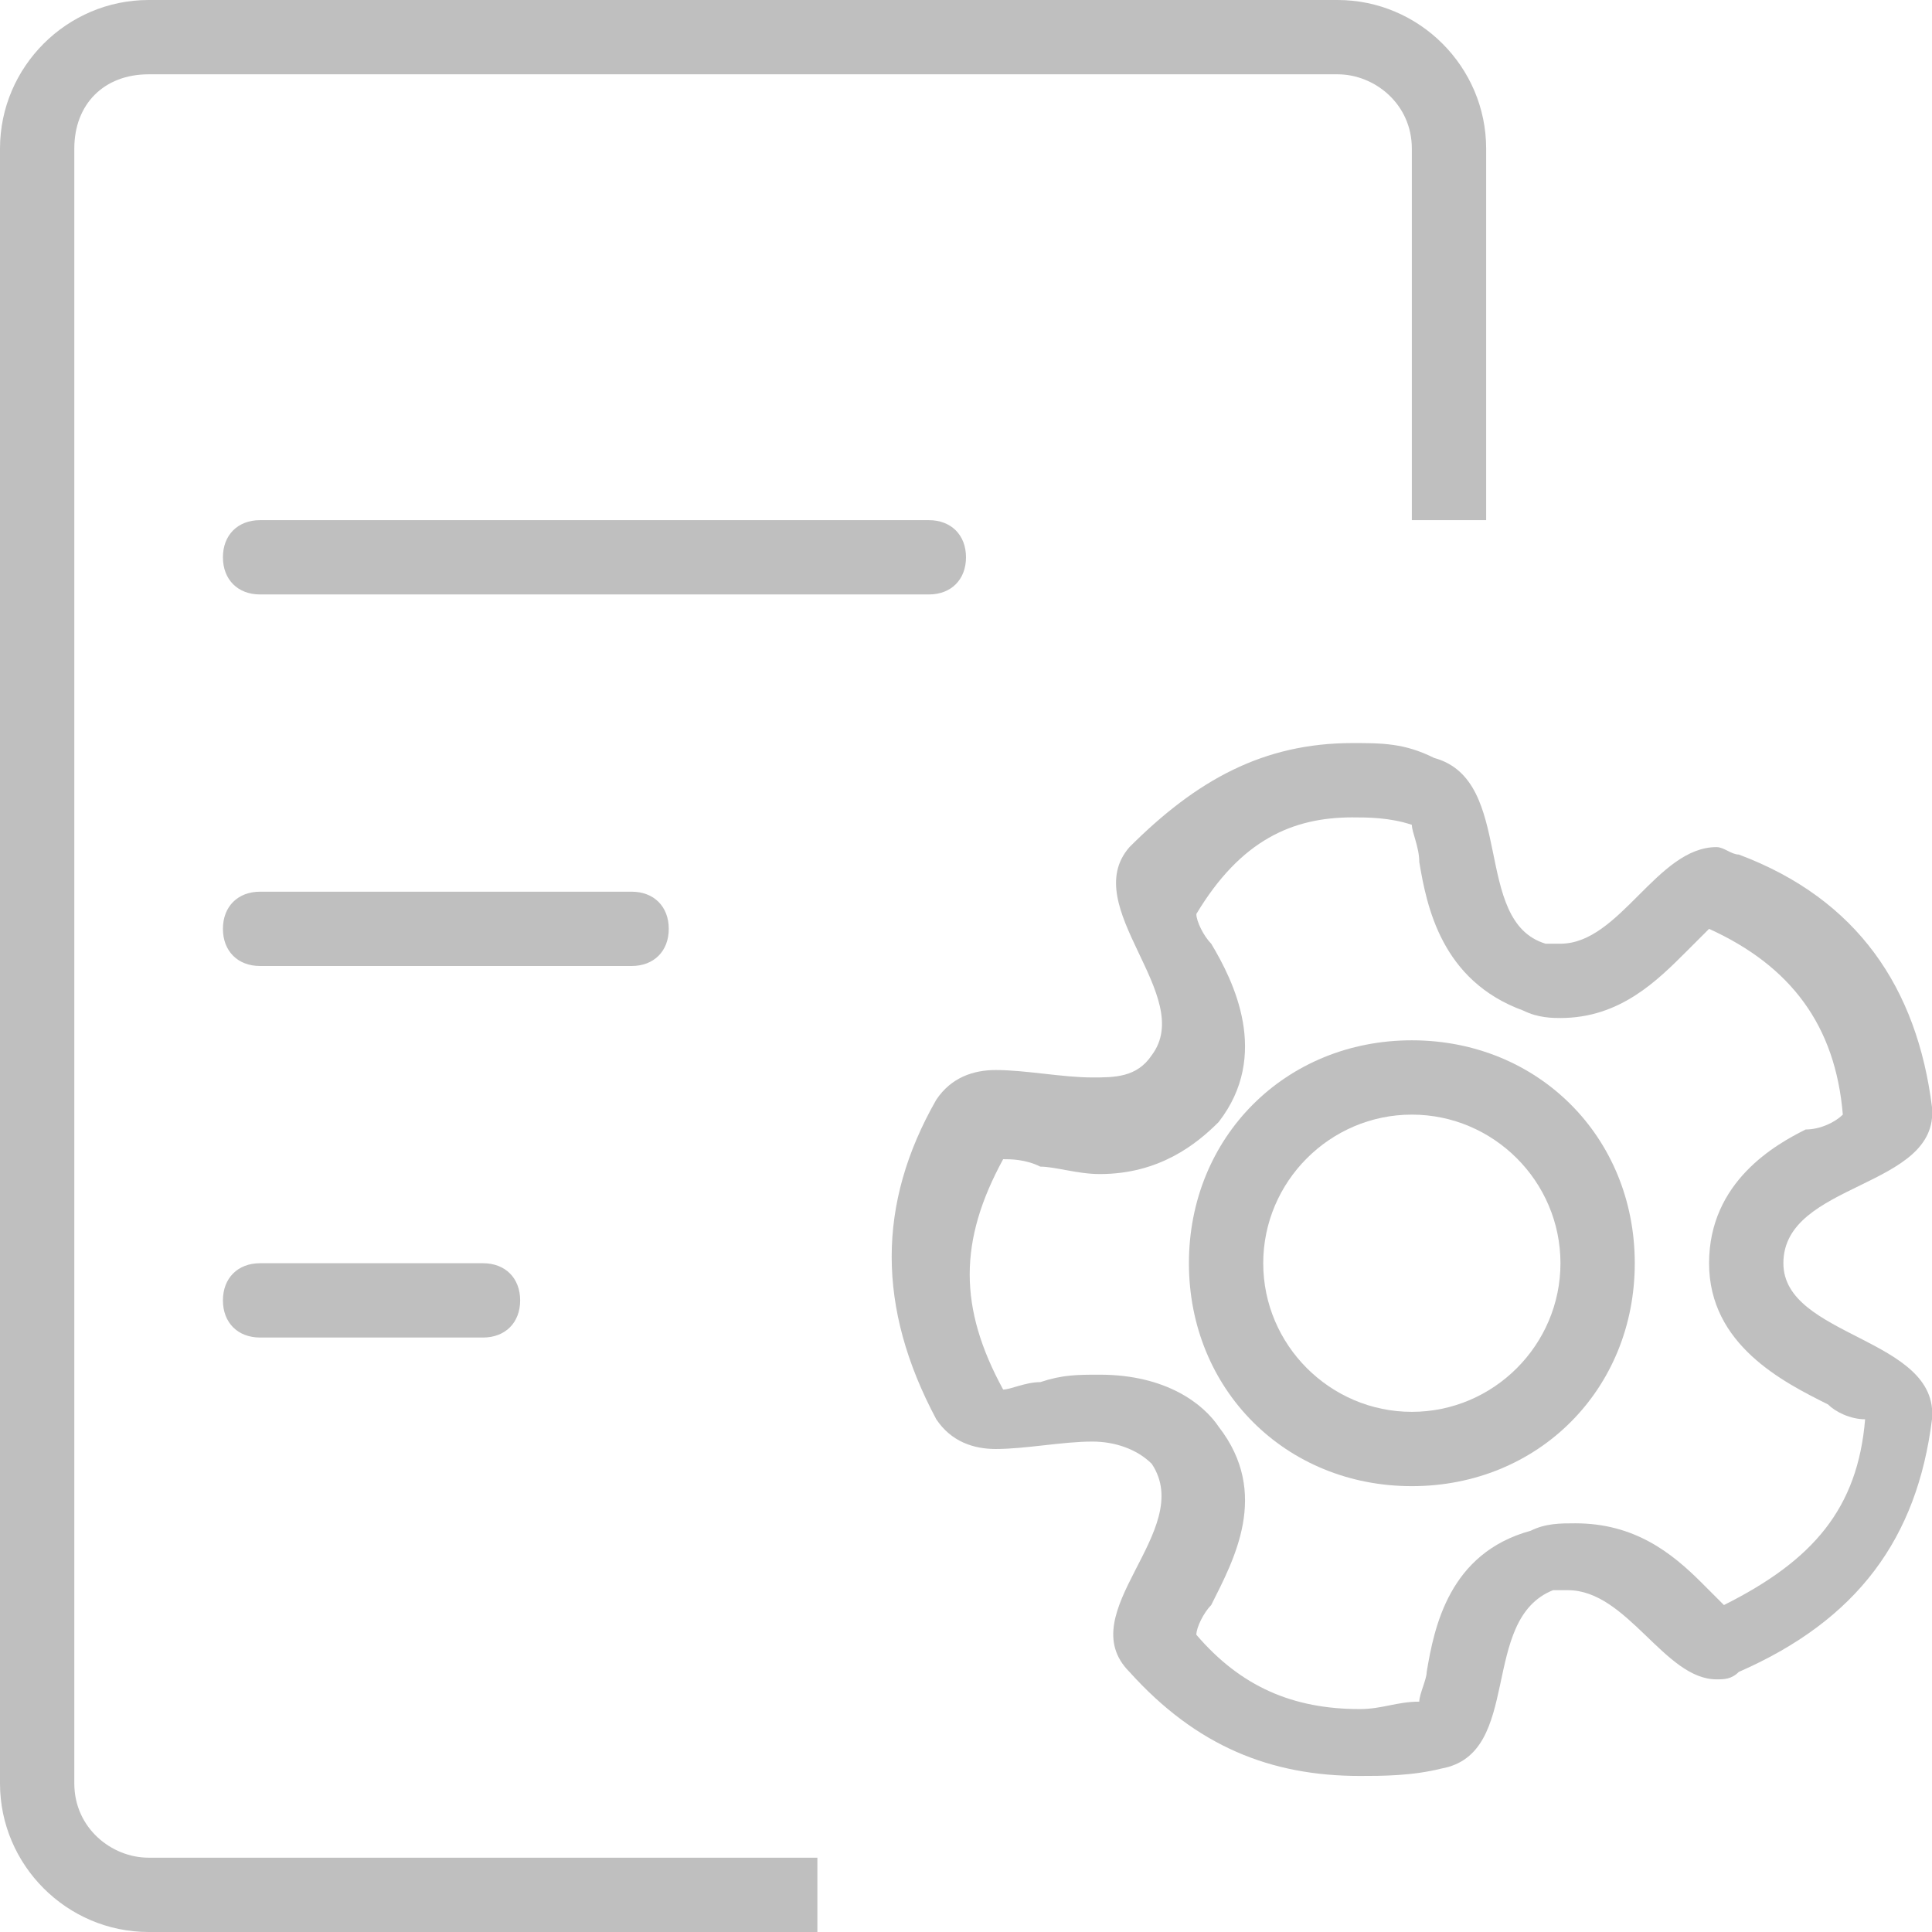
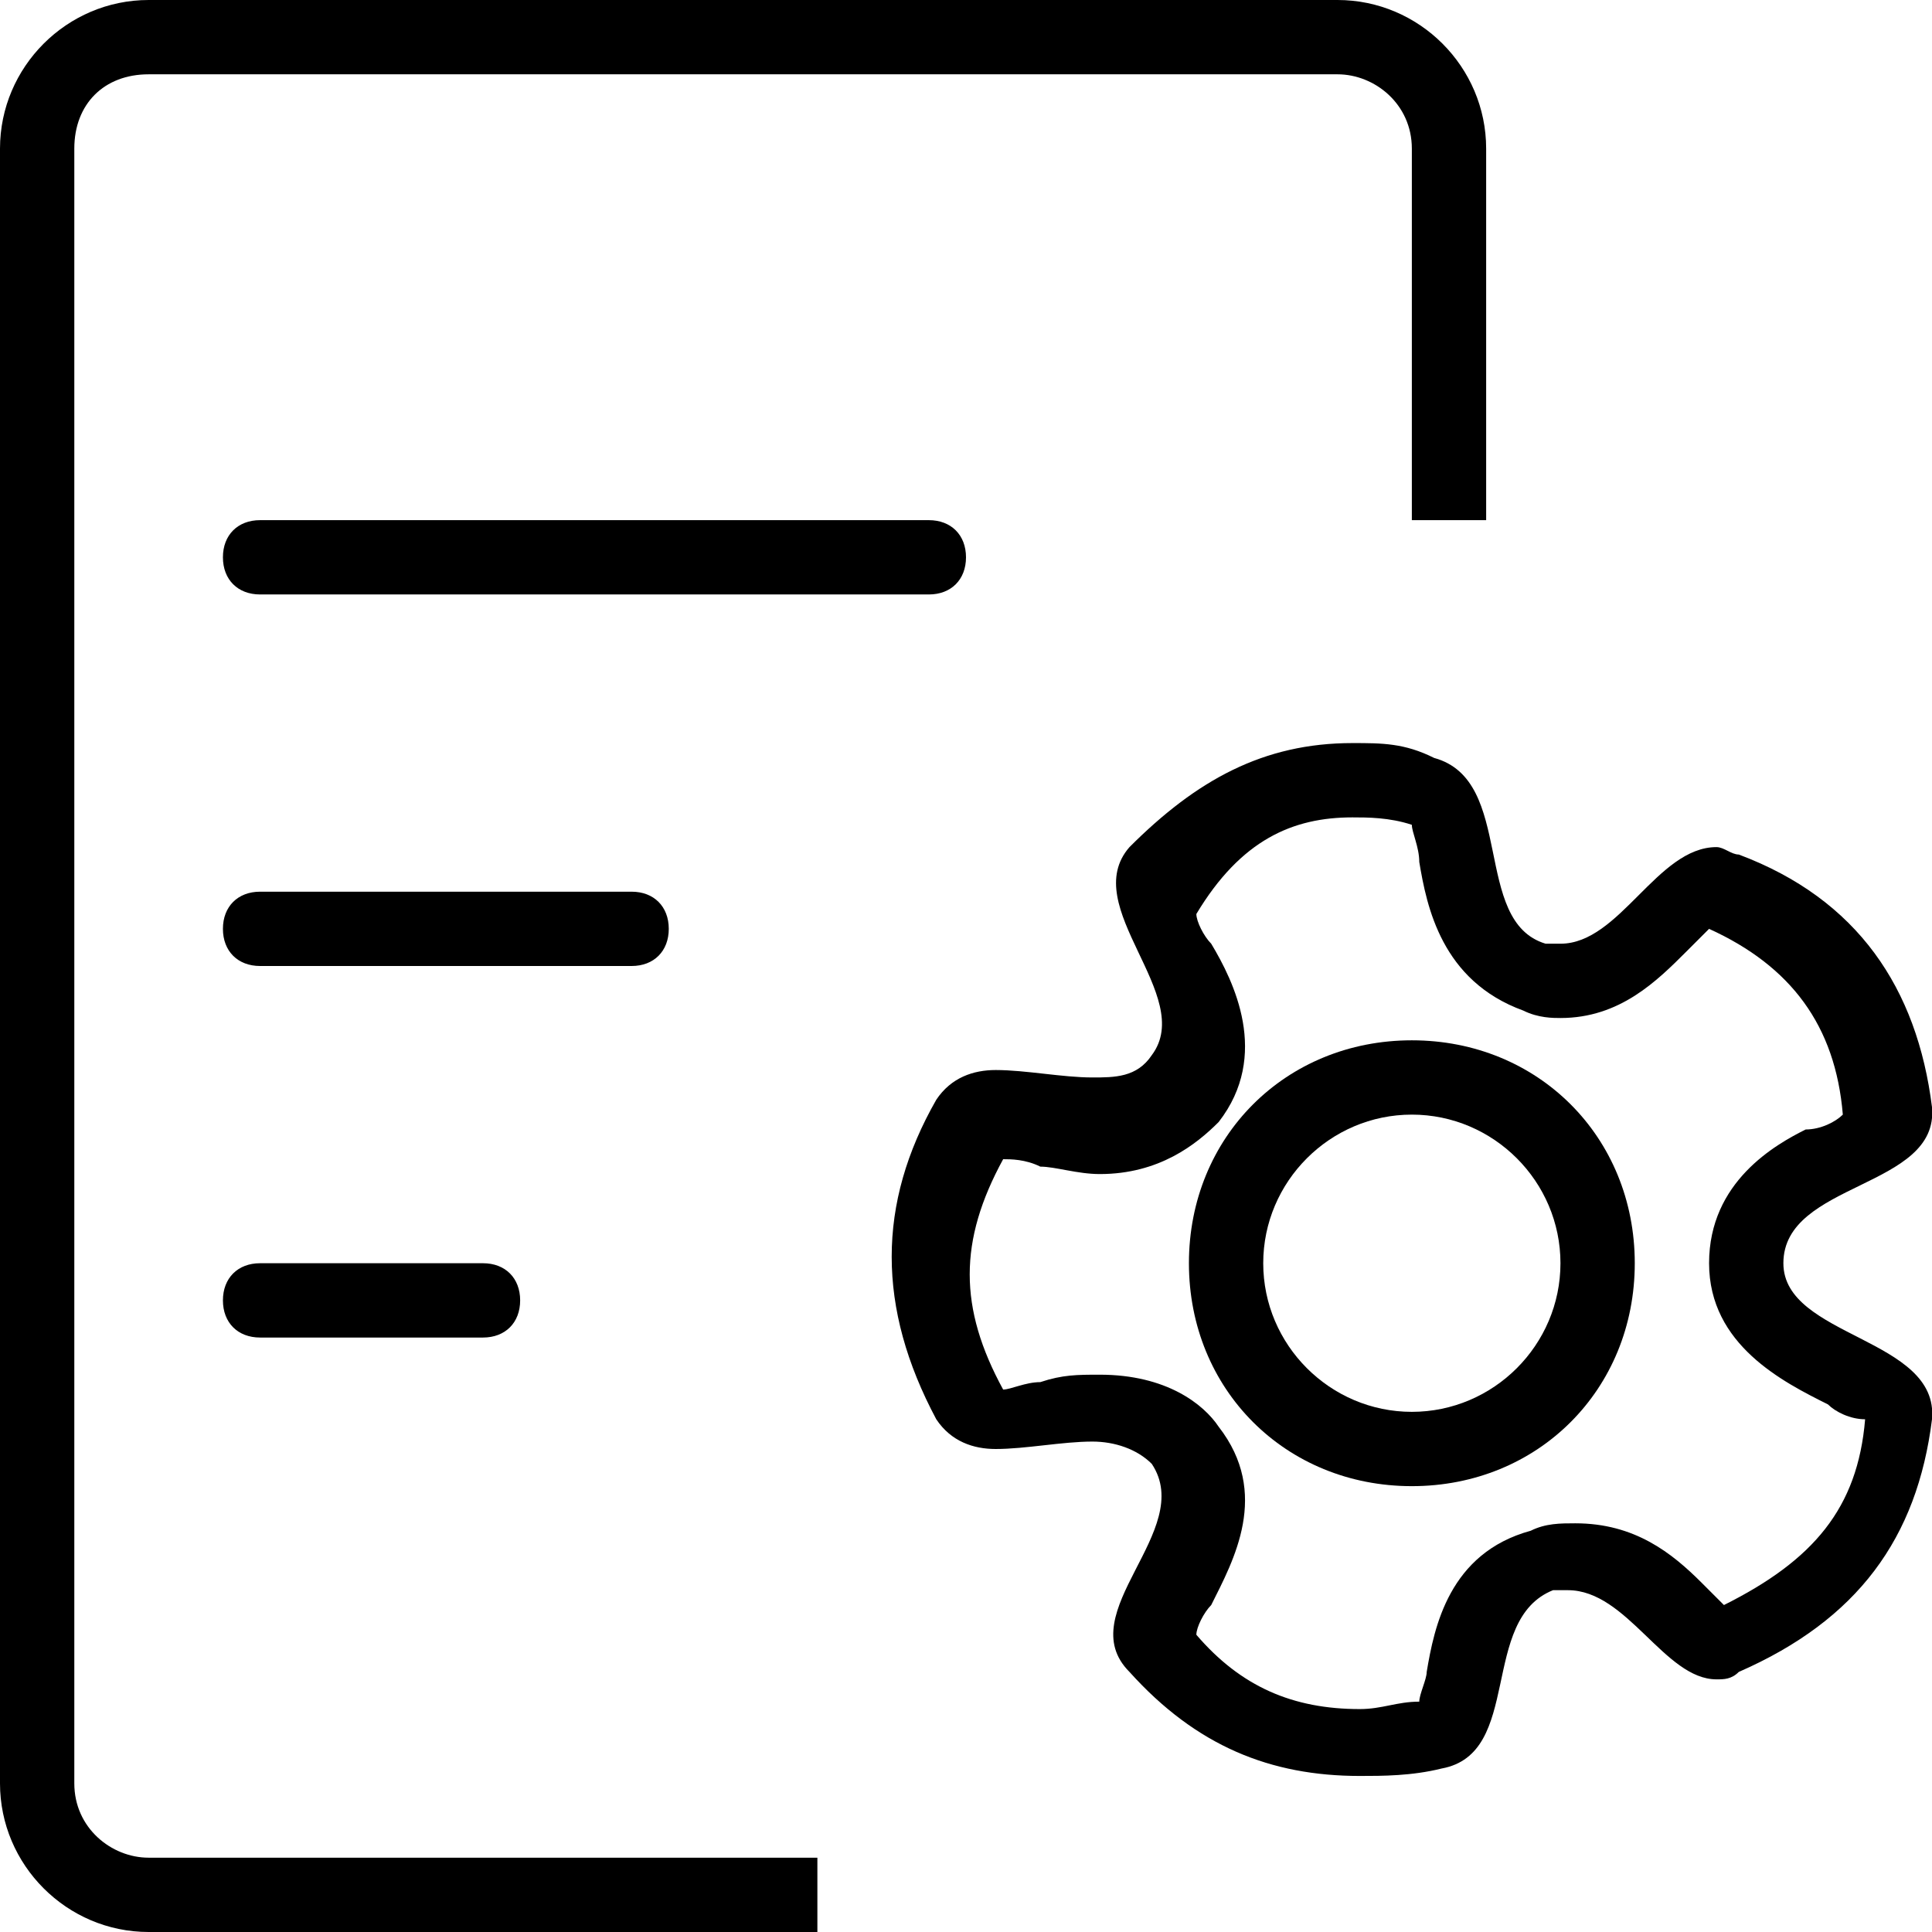
- <svg xmlns="http://www.w3.org/2000/svg" t="1547360510388" class="icon" style="" viewBox="0 0 1024 1024" version="1.1" p-id="4026" width="200" height="200">
+ <svg xmlns="http://www.w3.org/2000/svg" class="icon" viewBox="0 0 1024 1024" width="200" height="200">
  <defs>
-     <style type="text/css" />
+     <style />
  </defs>
-   <path d="M787.692 275.692V78.769c0-43.323-35.446-78.769-78.769-78.769H78.769C35.446 0 0 35.446 0 78.769v866.462c0 43.323 35.446 78.769 78.769 78.769h354.462v-39.385H78.769c-19.692 0-39.385-15.754-39.385-39.385V78.769c0-23.631 15.754-39.385 39.385-39.385h630.154c19.692 0 39.385 15.754 39.385 39.385v196.923h39.385z" fill="#bfbfbf" p-id="4027" />
-   <path d="M137.846 472.615h196.923c11.815 0 19.692 7.877 19.692 19.692s-7.877 19.692-19.692 19.692h-196.923c-11.815 0-19.692-7.877-19.692-19.692s7.877-19.692 19.692-19.692zM137.846 669.538h118.154c11.815 0 19.692 7.877 19.692 19.692s-7.877 19.692-19.692 19.692h-118.154c-11.815 0-19.692-7.877-19.692-19.692s7.877-19.692 19.692-19.692zM137.846 275.692h354.462c11.815 0 19.692 7.877 19.692 19.692s-7.877 19.692-19.692 19.692h-354.462c-11.815 0-19.692-7.877-19.692-19.692s7.877-19.692 19.692-19.692zM716.8 433.231c7.877 0 19.692 0 31.508 3.938 0 3.938 3.938 11.815 3.938 19.692 3.938 23.631 11.815 63.015 55.138 78.769 7.877 3.938 15.754 3.938 19.692 3.938 31.508 0 51.2-19.692 66.954-35.446l11.815-11.815c43.323 19.692 66.954 51.2 70.892 98.462-3.938 3.938-11.815 7.877-19.692 7.877-15.754 7.877-51.2 27.569-51.2 70.892s39.385 63.015 63.015 74.831c3.938 3.938 11.815 7.877 19.692 7.877-3.938 47.262-27.569 74.831-74.831 98.462l-11.815-11.815c-15.754-15.754-35.446-31.508-66.954-31.508-7.877 0-15.754 0-23.631 3.938-43.323 11.815-51.2 51.2-55.138 74.831 0 3.938-3.938 11.815-3.938 15.754-11.815 0-19.692 3.938-31.508 3.938-35.446 0-63.015-11.815-86.646-39.385 0-3.938 3.938-11.815 7.877-15.754 11.815-23.631 31.508-59.077 3.938-94.523-7.877-11.815-27.569-27.569-63.015-27.569-11.815 0-19.692 0-31.508 3.938-7.877 0-15.754 3.938-19.692 3.938-23.631-43.323-23.631-78.769 0-122.092 3.938 0 11.815 0 19.692 3.938 7.877 0 19.692 3.938 31.508 3.938 31.508 0 51.2-15.754 63.015-27.569 27.569-35.446 7.877-74.831-3.938-94.523-3.938-3.938-7.877-11.815-7.877-15.754 23.631-39.385 51.2-51.2 82.708-51.2m0-39.385c-47.262 0-82.708 19.692-118.154 55.138-27.569 31.508 35.446 78.769 11.815 110.277-7.877 11.815-19.692 11.815-31.508 11.815-15.754 0-35.446-3.938-51.2-3.938-11.815 0-23.631 3.938-31.508 15.754-31.508 55.138-31.508 110.277 0 169.354 7.877 11.815 19.692 15.754 31.508 15.754 15.754 0 35.446-3.938 51.2-3.938 11.815 0 23.631 3.938 31.508 11.815 23.631 35.446-43.323 78.769-11.815 110.277 35.446 39.385 74.831 55.138 122.092 55.138 11.815 0 27.569 0 43.323-3.938 43.323-7.877 19.692-78.769 59.077-94.523h7.877c31.508 0 51.2 47.262 78.769 47.262 3.938 0 7.877 0 11.815-3.938 63.015-27.569 94.523-70.892 102.4-133.908 3.938-43.323-78.769-43.323-78.769-82.708 0-43.323 82.708-39.385 78.769-82.708-7.877-63.015-39.385-110.277-102.4-133.908-3.938 0-7.877-3.938-11.815-3.938-31.508 0-51.2 51.2-82.708 51.2h-7.877c-39.385-11.815-15.754-86.646-59.077-98.462-15.754-7.877-27.569-7.877-43.323-7.877z" fill="#bfbfbf" p-id="4028" />
-   <path d="M748.308 590.769c43.323 0 78.769 35.446 78.769 78.769s-35.446 78.769-78.769 78.769-78.769-35.446-78.769-78.769 35.446-78.769 78.769-78.769m0-39.385c-66.954 0-118.154 51.2-118.154 118.154s51.2 118.154 118.154 118.154 118.154-51.2 118.154-118.154-51.2-118.154-118.154-118.154z" fill="#bfbfbf" p-id="4029" />
+   <path d="M787.692 275.692V78.77C787.692 35.446 752.246 0 708.923 0H78.77C35.446 0 0 35.446 0 78.77v866.46C0 988.555 35.446 1024 78.77 1024h354.46v-39.385H78.77c-19.693 0-39.385-15.753-39.385-39.384V78.769c0-23.63 15.753-39.384 39.384-39.384h630.154c19.692 0 39.385 15.753 39.385 39.384v196.923h39.384z" />
+   <path d="M137.846 472.615H334.77c11.816 0 19.693 7.877 19.693 19.693S346.585 512 334.769 512H137.846c-11.815 0-19.692-7.877-19.692-19.692s7.877-19.693 19.692-19.693zm0 196.923H256c11.815 0 19.692 7.877 19.692 19.693s-7.877 19.692-19.692 19.692H137.846c-11.815 0-19.692-7.877-19.692-19.692s7.877-19.693 19.692-19.693zm0-393.846h354.462c11.815 0 19.692 7.877 19.692 19.693s-7.877 19.692-19.692 19.692H137.846c-11.815 0-19.692-7.877-19.692-19.692s7.877-19.693 19.692-19.693zM716.8 433.231c7.877 0 19.692 0 31.508 3.938 0 3.939 3.938 11.816 3.938 19.693 3.939 23.63 11.816 63.015 55.139 78.769 7.877 3.938 15.753 3.938 19.692 3.938 31.508 0 51.2-19.692 66.954-35.446l11.815-11.815c43.323 19.692 66.954 51.2 70.892 98.461-3.938 3.939-11.815 7.877-19.692 7.877-15.754 7.877-51.2 27.57-51.2 70.892s39.385 63.016 63.016 74.831c3.938 3.939 11.815 7.877 19.692 7.877-3.939 47.262-27.57 74.83-74.83 98.462l-11.816-11.816c-15.754-15.754-35.446-31.507-66.954-31.507-7.877 0-15.754 0-23.63 3.938-43.324 11.815-51.2 51.2-55.14 74.83 0 3.94-3.938 11.816-3.938 15.755-11.815 0-19.692 3.938-31.508 3.938-35.446 0-63.015-11.815-86.646-39.384 0-3.939 3.939-11.816 7.877-15.754 11.816-23.631 31.508-59.077 3.939-94.523-7.877-11.816-27.57-27.57-63.016-27.57-11.815 0-19.692 0-31.507 3.939-7.877 0-15.754 3.938-19.693 3.938-23.63-43.323-23.63-78.769 0-122.092 3.939 0 11.816 0 19.693 3.938 7.877 0 19.692 3.939 31.507 3.939 31.508 0 51.2-15.754 63.016-27.57 27.569-35.445 7.877-74.83-3.939-94.522-3.938-3.939-7.877-11.816-7.877-15.754 23.631-39.385 51.2-51.2 82.708-51.2m0-39.385c-47.262 0-82.708 19.692-118.154 55.139-27.57 31.507 35.446 78.769 11.816 110.277-7.877 11.815-19.693 11.815-31.508 11.815-15.754 0-35.446-3.939-51.2-3.939-11.816 0-23.63 3.939-31.508 15.754-31.508 55.139-31.508 110.277 0 169.354C504.123 764.062 515.938 768 527.754 768c15.754 0 35.446-3.938 51.2-3.938 11.815 0 23.63 3.938 31.508 11.815 23.63 35.446-43.324 78.77-11.816 110.277 35.446 39.384 74.83 55.138 122.092 55.138 11.816 0 27.57 0 43.324-3.938 43.323-7.877 19.692-78.77 59.076-94.523h7.877c31.508 0 51.2 47.261 78.77 47.261 3.938 0 7.877 0 11.815-3.938 63.015-27.57 94.523-70.892 102.4-133.908 3.938-43.323-78.77-43.323-78.77-82.708 0-43.323 82.708-39.384 78.77-82.707-7.877-63.016-39.385-110.277-102.4-133.908-3.938 0-7.877-3.938-11.815-3.938-31.508 0-51.2 51.2-82.708 51.2H819.2c-39.385-11.816-15.754-86.647-59.077-98.462-15.754-7.877-27.57-7.877-43.323-7.877z" />
+   <path d="M748.308 590.77c43.323 0 78.769 35.445 78.769 78.768s-35.446 78.77-78.77 78.77-78.769-35.446-78.769-78.77 35.447-78.769 78.77-78.769m0-39.384c-66.954 0-118.154 51.2-118.154 118.153s51.2 118.154 118.154 118.154 118.154-51.2 118.154-118.154-51.2-118.153-118.154-118.153z" />
</svg>
